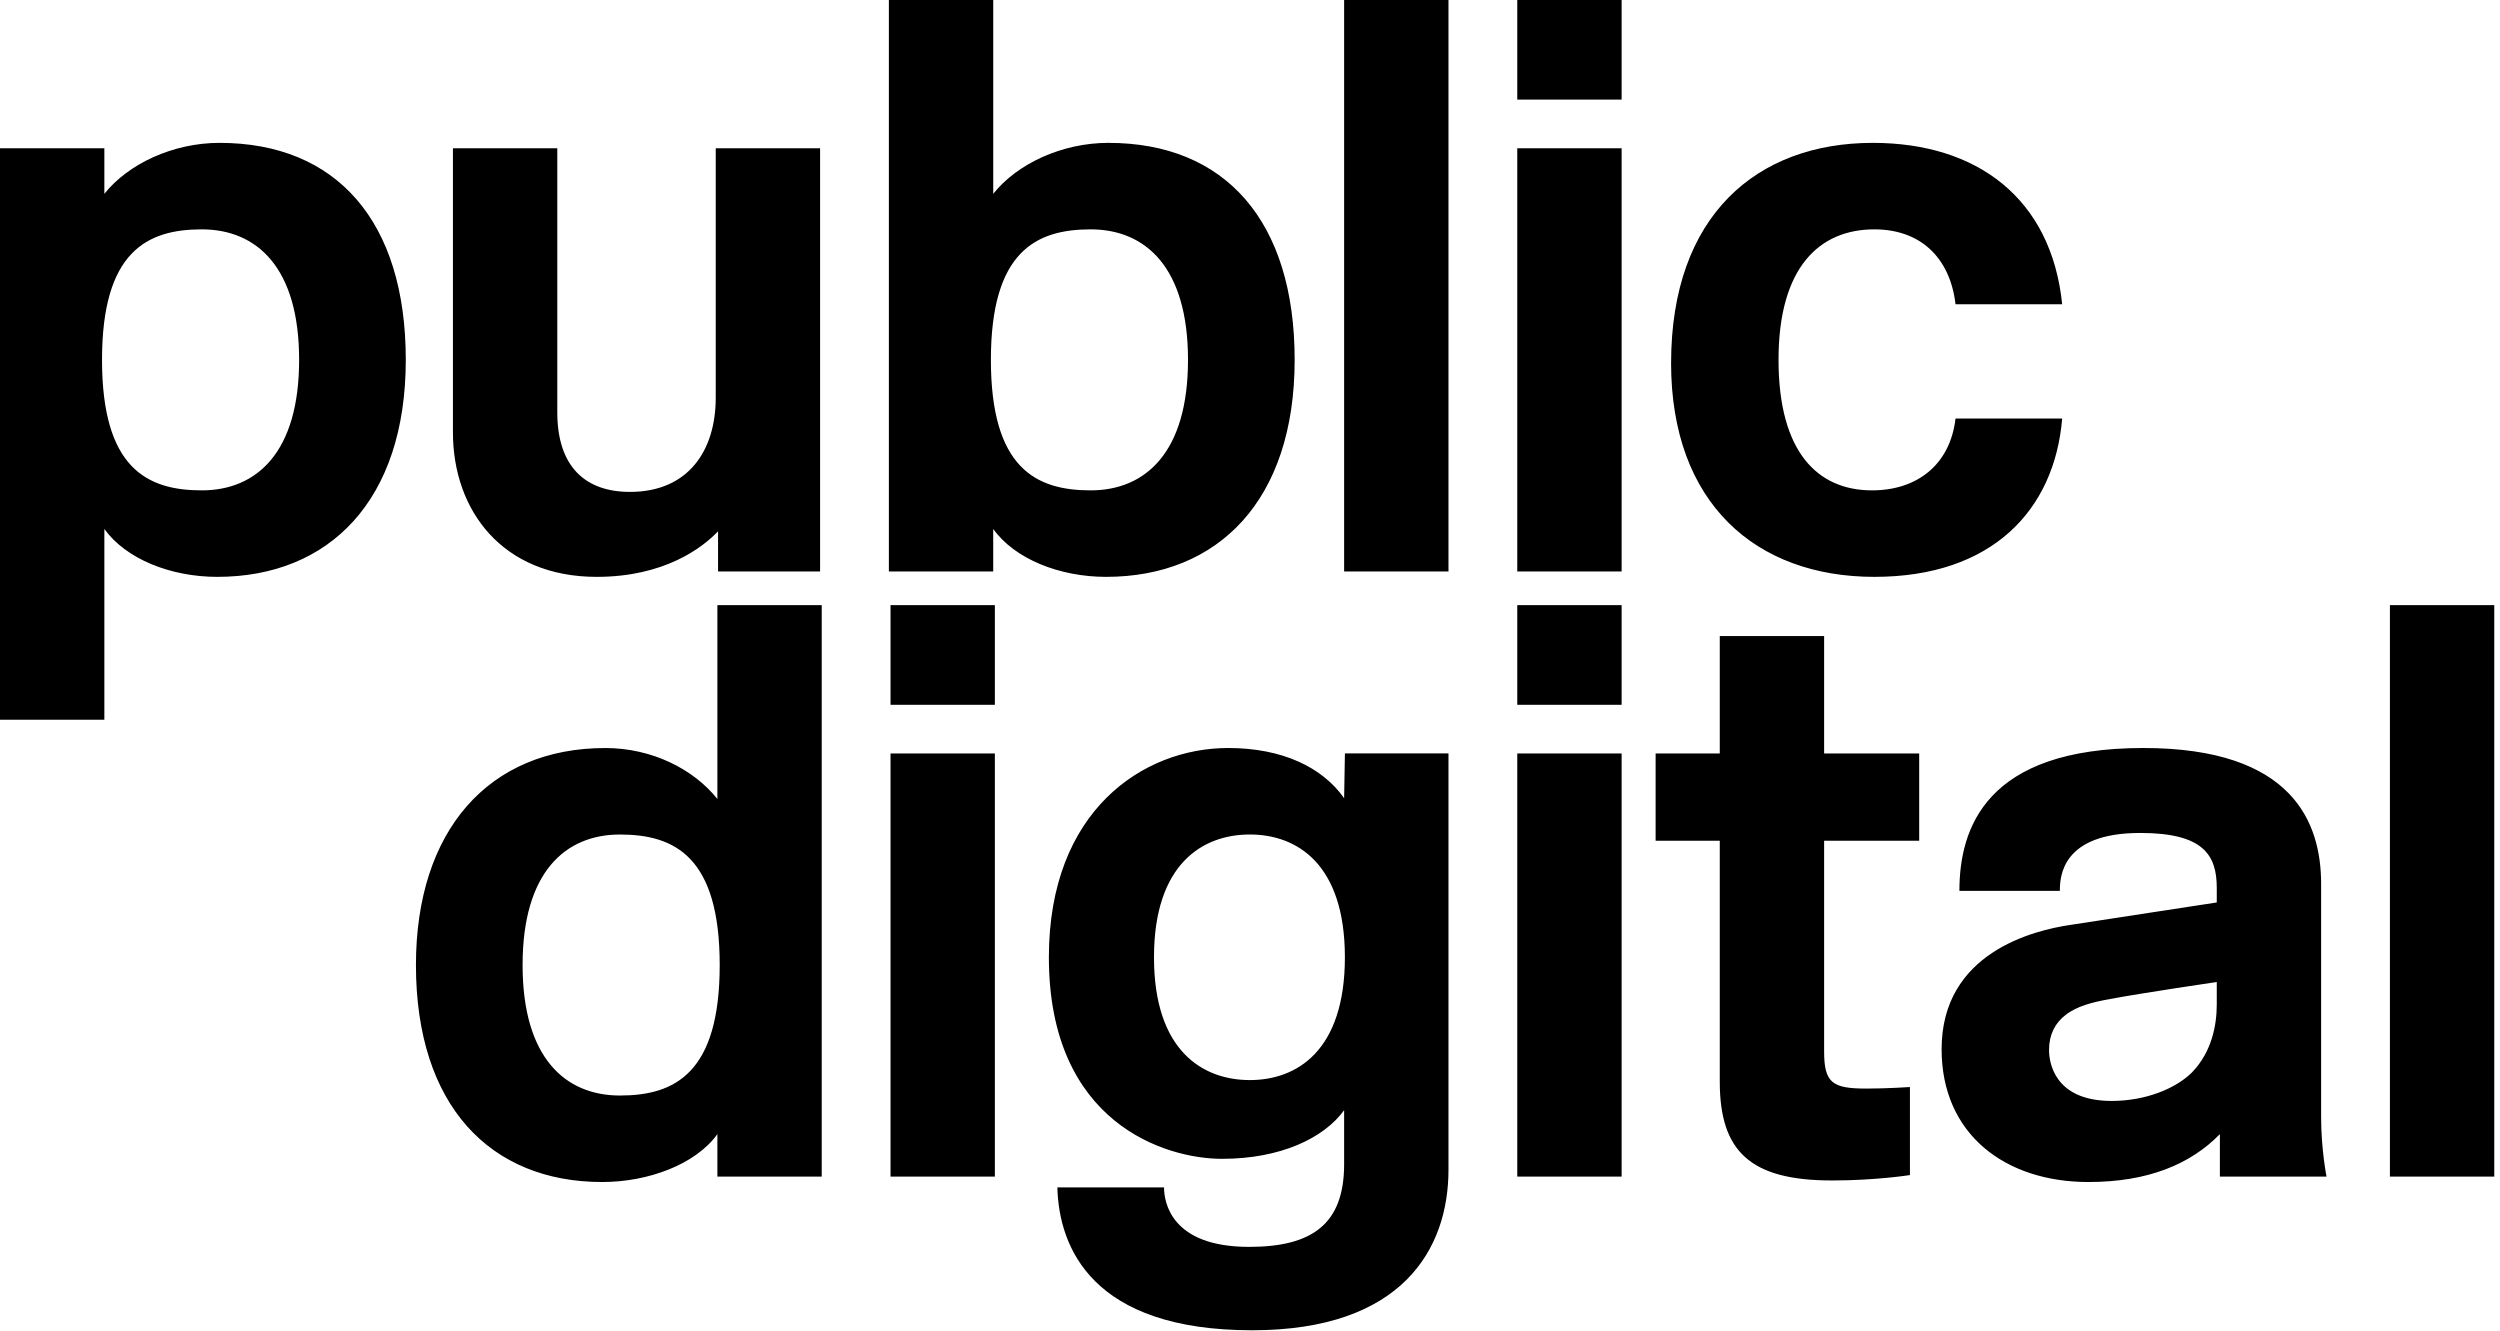
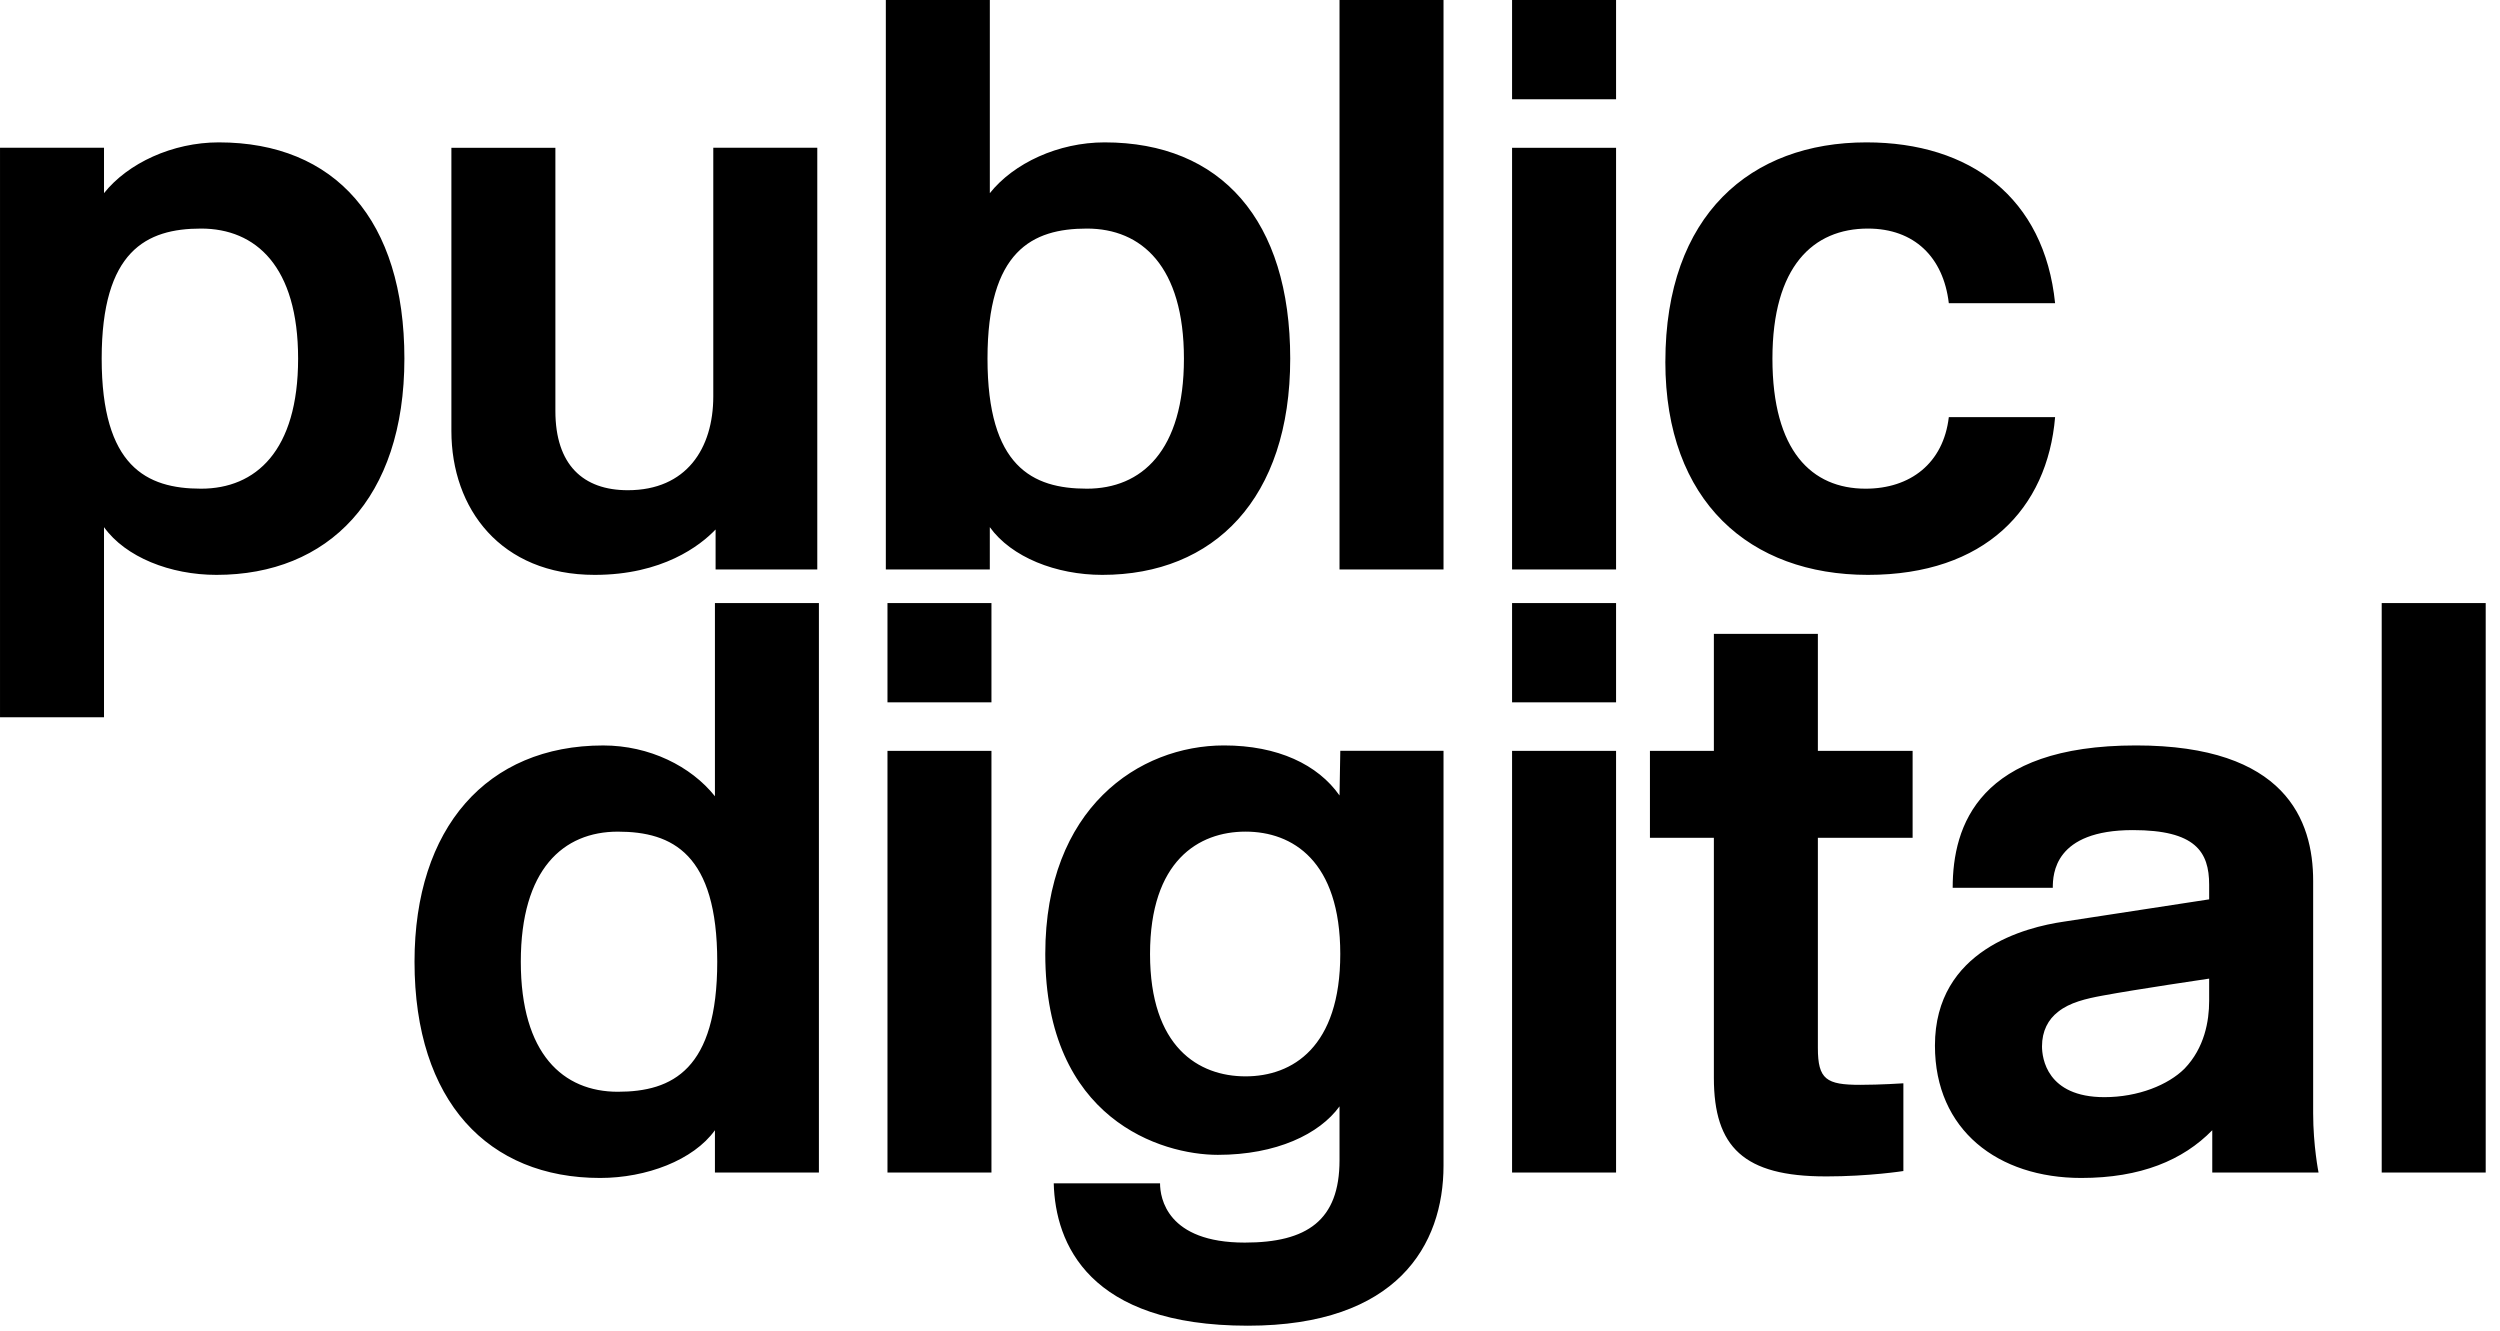
- <svg xmlns="http://www.w3.org/2000/svg" width="109" height="58" fill="none">
-   <path d="M0 31.38V6.464h4.55v1.987c1.044-1.313 2.999-2.222 5.02-2.222 5.09 0 8.122 3.4 8.122 9.46 0 6.129-3.336 9.462-8.222 9.462-2.022 0-3.977-.775-4.92-2.088v8.317H0Zm4.448-15.69c0 4.714 1.955 5.69 4.348 5.69 2.392 0 4.246-1.65 4.246-5.69 0-4.04-1.854-5.69-4.246-5.69-2.393 0-4.348.976-4.348 5.69ZM31.307 24.915v-1.75c-.674.707-2.325 1.986-5.29 1.986-4.112 0-6.269-2.896-6.269-6.296V6.465h4.55v11.514c0 2.357 1.213 3.468 3.168 3.468 2.56 0 3.74-1.818 3.74-4.107V6.464h4.55v18.451h-4.449ZM38.755 24.915V0h4.55v8.451c1.044-1.313 2.998-2.222 5.02-2.222 5.09 0 8.122 3.4 8.122 9.461 0 6.128-3.336 9.461-8.223 9.461-2.022 0-3.976-.774-4.92-2.088v1.852h-4.55Zm4.448-9.225c0 4.714 1.955 5.69 4.347 5.69 2.393 0 4.247-1.65 4.247-5.69 0-4.04-1.854-5.69-4.246-5.69-2.393 0-4.348.976-4.348 5.69ZM58.604 24.915V0h4.55v24.915h-4.55ZM66.153 4.343V0h4.55v4.343h-4.55Zm0 20.572V6.465h4.55v18.45h-4.55ZM72.86 15.825c0-6.431 3.74-9.596 8.795-9.596 4.55 0 7.785 2.424 8.256 7.037h-4.65C85.025 11.246 83.744 10 81.722 10c-2.392 0-4.178 1.65-4.178 5.69 0 4.04 1.718 5.69 4.077 5.69 1.955 0 3.404-1.111 3.64-3.131h4.65c-.336 4.006-3.066 6.902-8.189 6.902-5.156 0-8.863-3.199-8.863-9.326ZM31.278 51.3v-1.852c-.944 1.313-3 2.088-5.022 2.088-4.886 0-8.121-3.334-8.121-9.461 0-5.858 3.167-9.461 8.256-9.461 2.022 0 3.842.909 4.887 2.222v-8.451h4.549V51.3h-4.55Zm-8.493-9.225c0 4.04 1.854 5.69 4.246 5.69 2.393 0 4.348-.977 4.348-5.69 0-4.714-1.955-5.69-4.348-5.69-2.392 0-4.246 1.65-4.246 5.69ZM38.827 30.728v-4.344h4.549v4.344h-4.55Zm0 20.572V32.85h4.549V51.3h-4.55ZM53.55 32.613c2.358 0 4.11.842 5.054 2.189l.034-1.953h4.516v18.148c0 3.468-2.022 7.003-8.56 7.003-6.976 0-8.425-3.603-8.493-6.229h4.651c0 .64.303 2.593 3.707 2.593 2.73 0 4.145-.976 4.145-3.603v-2.357c-.876 1.212-2.763 2.121-5.324 2.121-2.46 0-7.549-1.549-7.549-8.788 0-6.396 4.111-9.124 7.818-9.124Zm.943 14.478c2.055 0 4.144-1.28 4.144-5.353 0-4.075-2.09-5.354-4.145-5.354-2.055 0-4.178 1.28-4.178 5.354s2.123 5.353 4.178 5.353ZM66.153 30.728v-4.344h4.55v4.344h-4.55Zm0 20.572V32.85h4.55V51.3h-4.55ZM79.87 51.468c-3.573 0-4.888-1.279-4.888-4.31V36.655h-2.797v-3.805h2.797v-5.117h4.55v5.117h4.145v3.805h-4.145v9.192c0 1.38.37 1.615 1.853 1.615.876 0 1.888-.067 1.888-.067v3.838s-1.483.236-3.404.236ZM96.651 39.347v-.64c0-1.447-.606-2.39-3.336-2.39-3.437 0-3.505 1.92-3.505 2.526h-4.38c0-2.728 1.145-6.23 8.02-6.23 6.537 0 7.751 3.267 7.751 5.926v10.168c0 1.414.236 2.593.236 2.593h-4.65v-1.852c-1.282 1.313-3.135 2.088-5.73 2.088-3.64 0-6.403-2.088-6.403-5.791 0-4.209 4.01-5.185 5.628-5.421l6.37-.977Zm0 3.468s-3.201.471-4.65.741c-.742.135-1.45.303-1.955.707-.438.337-.708.842-.708 1.515 0 .505.203 2.223 2.73 2.223 1.483 0 2.797-.54 3.505-1.247.876-.908 1.078-2.087 1.078-2.962v-.977ZM104.2 51.3V26.385h4.55V51.3h-4.55Z" fill="#000" />
+ <svg xmlns="http://www.w3.org/2000/svg" width="350.001" height="186.239" fill="none" viewBox="0 0 109.375 58.2">
+   <path d="M0 31.38V6.464h4.55v1.987c1.044-1.313 2.999-2.222 5.02-2.222 5.09 0 8.122 3.4 8.122 9.46 0 6.129-3.336 9.462-8.222 9.462-2.022 0-3.977-.775-4.92-2.088v8.317Zm4.448-15.69c0 4.714 1.955 5.69 4.348 5.69 2.392 0 4.246-1.65 4.246-5.69 0-4.04-1.854-5.69-4.246-5.69-2.393 0-4.348.976-4.348 5.69zm26.859 9.225v-1.75c-.674.707-2.325 1.986-5.29 1.986-4.112 0-6.269-2.896-6.269-6.296V6.465h4.55v11.514c0 2.357 1.213 3.468 3.168 3.468 2.56 0 3.74-1.818 3.74-4.107V6.464h4.55v18.451zm7.448 0V0h4.55v8.451c1.044-1.313 2.998-2.222 5.02-2.222 5.09 0 8.122 3.4 8.122 9.461 0 6.128-3.336 9.461-8.223 9.461-2.022 0-3.976-.774-4.92-2.088v1.852h-4.55zm4.448-9.225c0 4.714 1.955 5.69 4.347 5.69 2.393 0 4.247-1.65 4.247-5.69 0-4.04-1.854-5.69-4.246-5.69-2.393 0-4.348.976-4.348 5.69zm15.401 9.225V0h4.55v24.915Zm7.549-20.572V0h4.55v4.343zm0 20.572V6.465h4.55v18.45zm6.707-9.09c0-6.431 3.74-9.596 8.795-9.596 4.55 0 7.785 2.424 8.256 7.037h-4.65C85.025 11.246 83.744 10 81.722 10c-2.392 0-4.178 1.65-4.178 5.69 0 4.04 1.718 5.69 4.077 5.69 1.955 0 3.404-1.111 3.64-3.131h4.65c-.336 4.006-3.066 6.902-8.189 6.902-5.156 0-8.863-3.199-8.863-9.326zM31.278 51.3v-1.852c-.944 1.313-3 2.088-5.022 2.088-4.886 0-8.121-3.334-8.121-9.461 0-5.858 3.167-9.461 8.256-9.461 2.022 0 3.842.909 4.887 2.222v-8.451h4.549V51.3h-4.55zm-8.493-9.225c0 4.04 1.854 5.69 4.246 5.69 2.393 0 4.348-.977 4.348-5.69 0-4.714-1.955-5.69-4.348-5.69-2.392 0-4.246 1.65-4.246 5.69zm16.042-11.347v-4.344h4.549v4.344h-4.55zm0 20.572V32.85h4.549V51.3h-4.55zM53.55 32.613c2.358 0 4.11.842 5.054 2.189l.034-1.953h4.516v18.148c0 3.468-2.022 7.003-8.56 7.003-6.976 0-8.425-3.603-8.493-6.229h4.651c0 .64.303 2.593 3.707 2.593 2.73 0 4.145-.976 4.145-3.603v-2.357c-.876 1.212-2.763 2.121-5.324 2.121-2.46 0-7.549-1.549-7.549-8.788 0-6.396 4.111-9.124 7.818-9.124zm.943 14.478c2.055 0 4.144-1.28 4.144-5.353 0-4.075-2.09-5.354-4.145-5.354-2.055 0-4.178 1.28-4.178 5.354s2.123 5.353 4.178 5.353zm11.66-16.363v-4.344h4.55v4.344zm0 20.572V32.85h4.55V51.3Zm13.717.168c-3.573 0-4.888-1.279-4.888-4.31V36.655h-2.797V32.85h2.797v-5.117h4.55v5.117h4.145v3.805h-4.145v9.192c0 1.38.37 1.615 1.853 1.615.876 0 1.888-.067 1.888-.067v3.838s-1.483.236-3.404.236zm16.781-12.121v-.64c0-1.447-.606-2.39-3.336-2.39-3.437 0-3.505 1.92-3.505 2.526h-4.38c0-2.728 1.145-6.23 8.02-6.23 6.537 0 7.751 3.267 7.751 5.926v10.168c0 1.414.236 2.593.236 2.593h-4.65v-1.852c-1.282 1.313-3.135 2.088-5.73 2.088-3.64 0-6.403-2.088-6.403-5.791 0-4.209 4.01-5.185 5.628-5.421l6.37-.977zm0 3.468s-3.201.471-4.65.741c-.742.135-1.45.303-1.955.707-.438.337-.708.842-.708 1.515 0 .505.203 2.223 2.73 2.223 1.483 0 2.797-.54 3.505-1.247.876-.908 1.078-2.087 1.078-2.962zM104.2 51.3V26.385h4.55V51.3Z" fill="#000" />
</svg>
